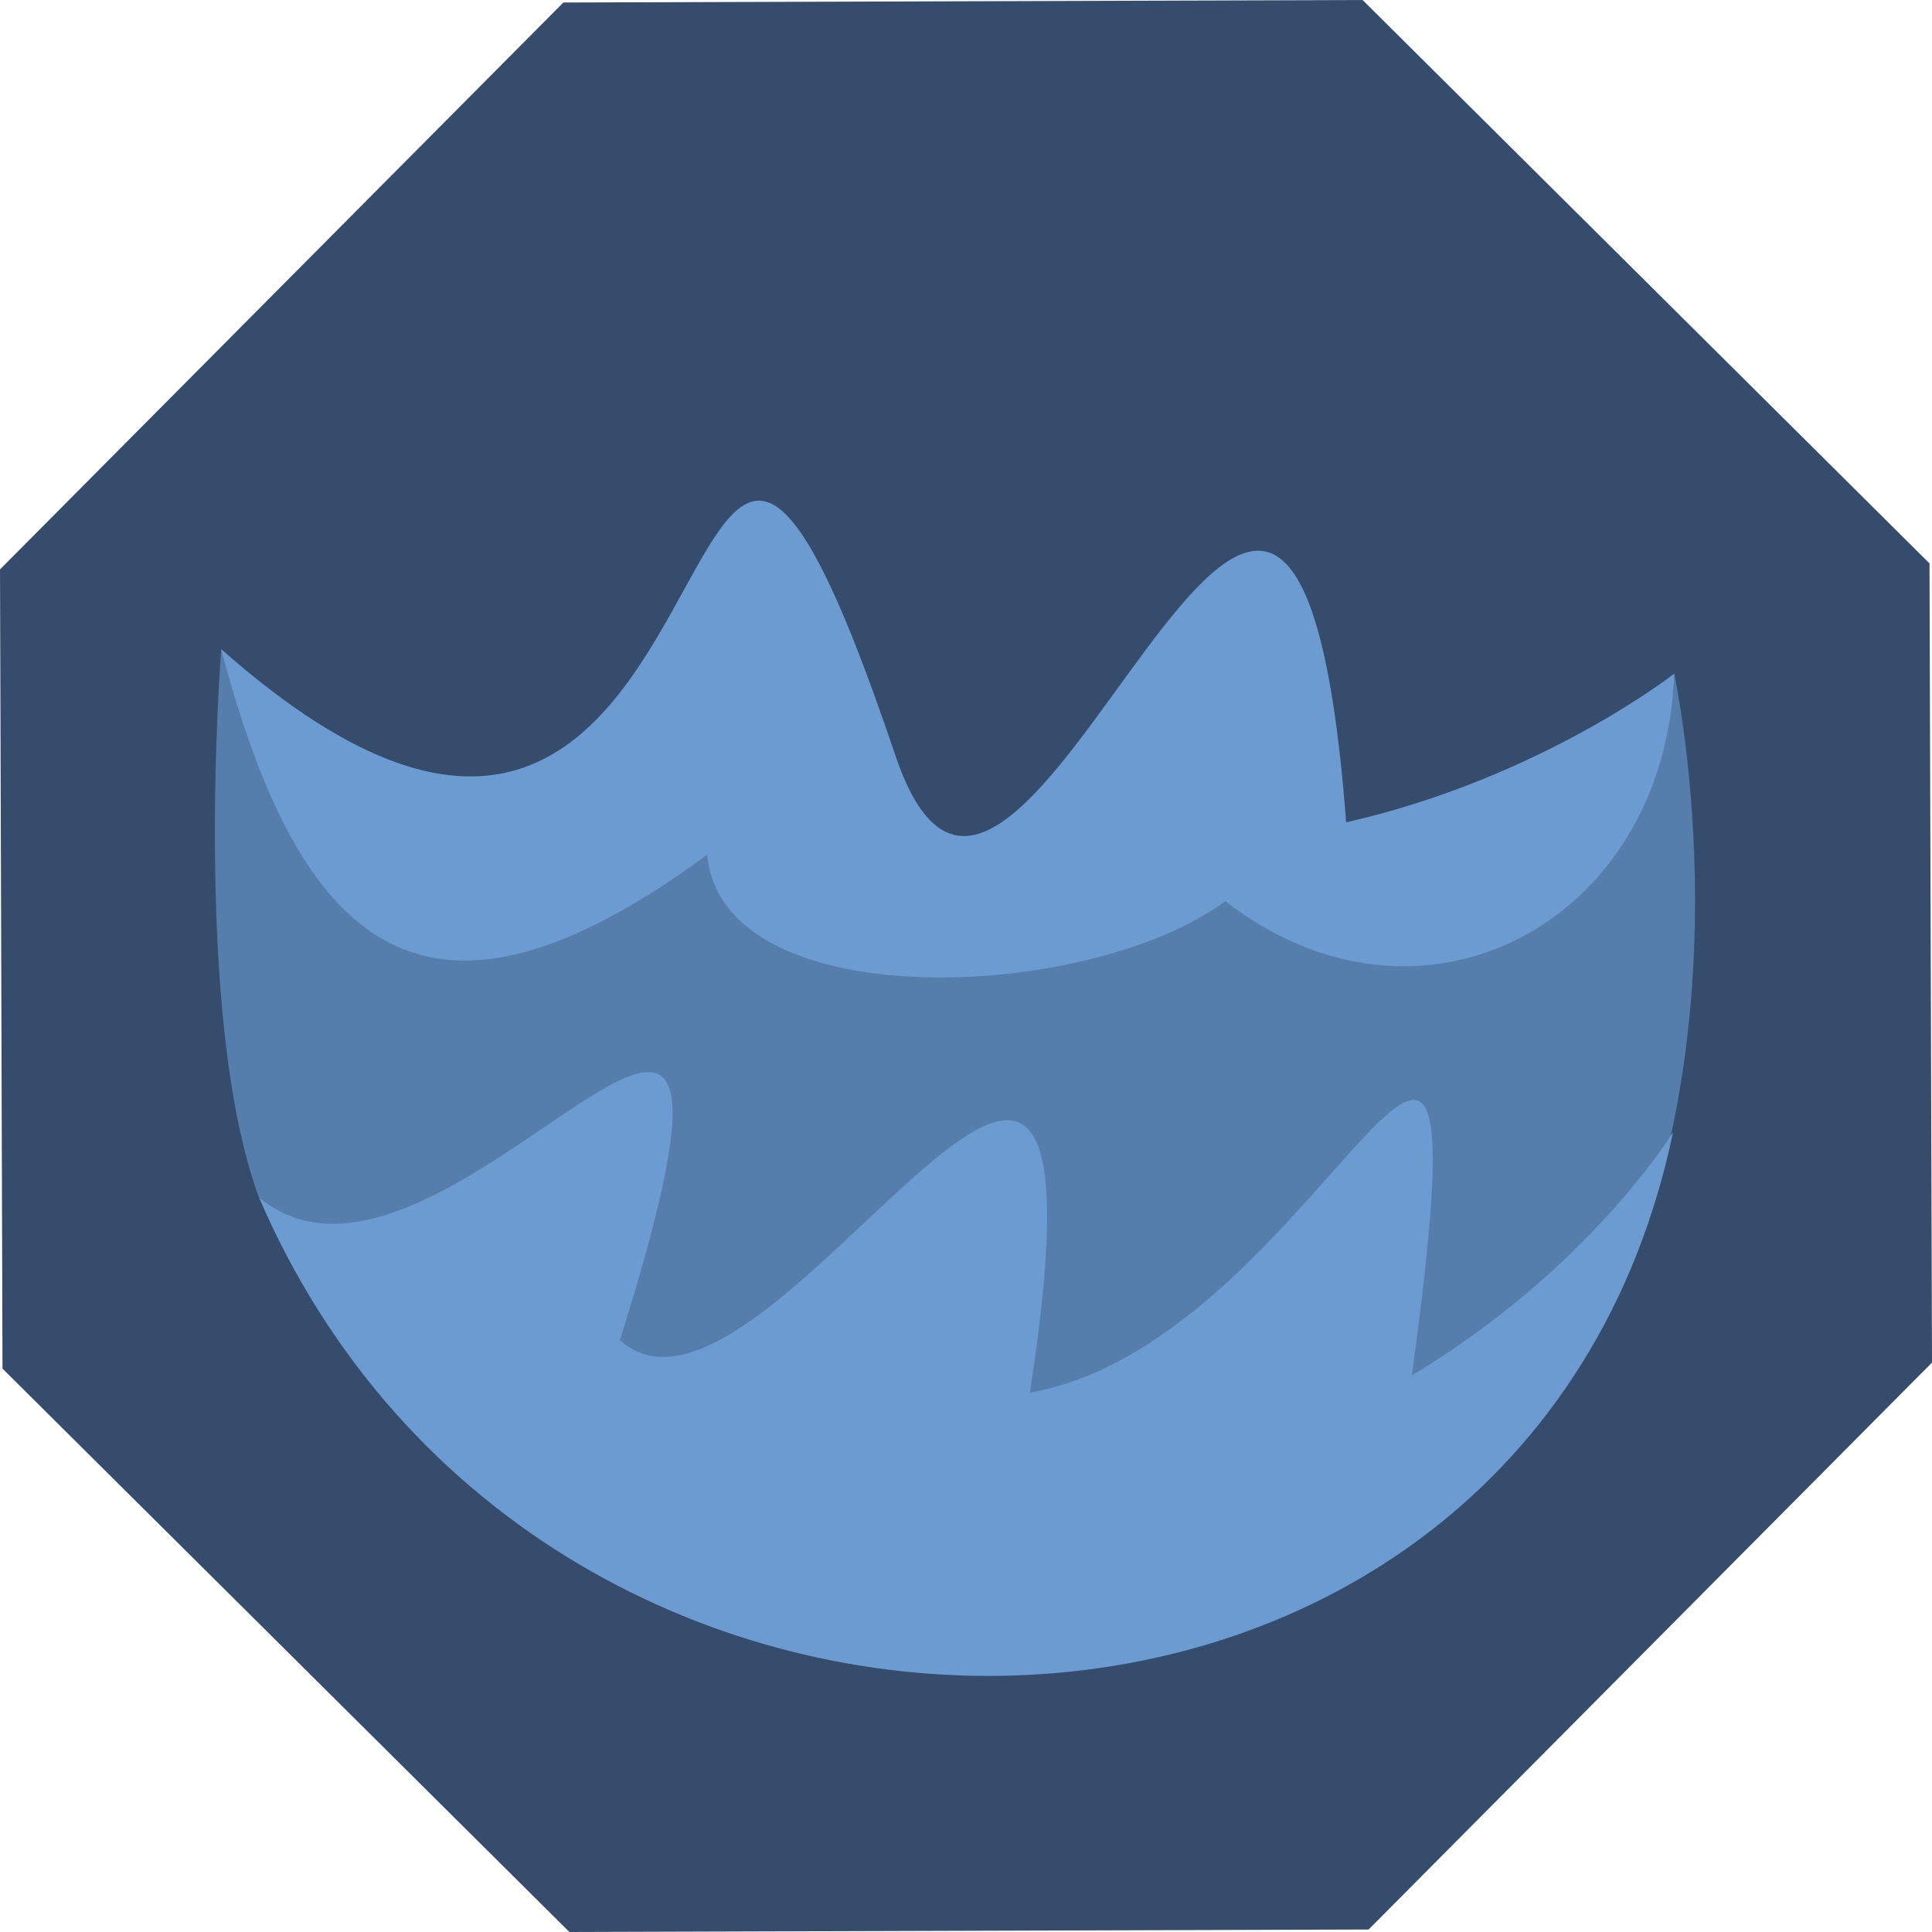
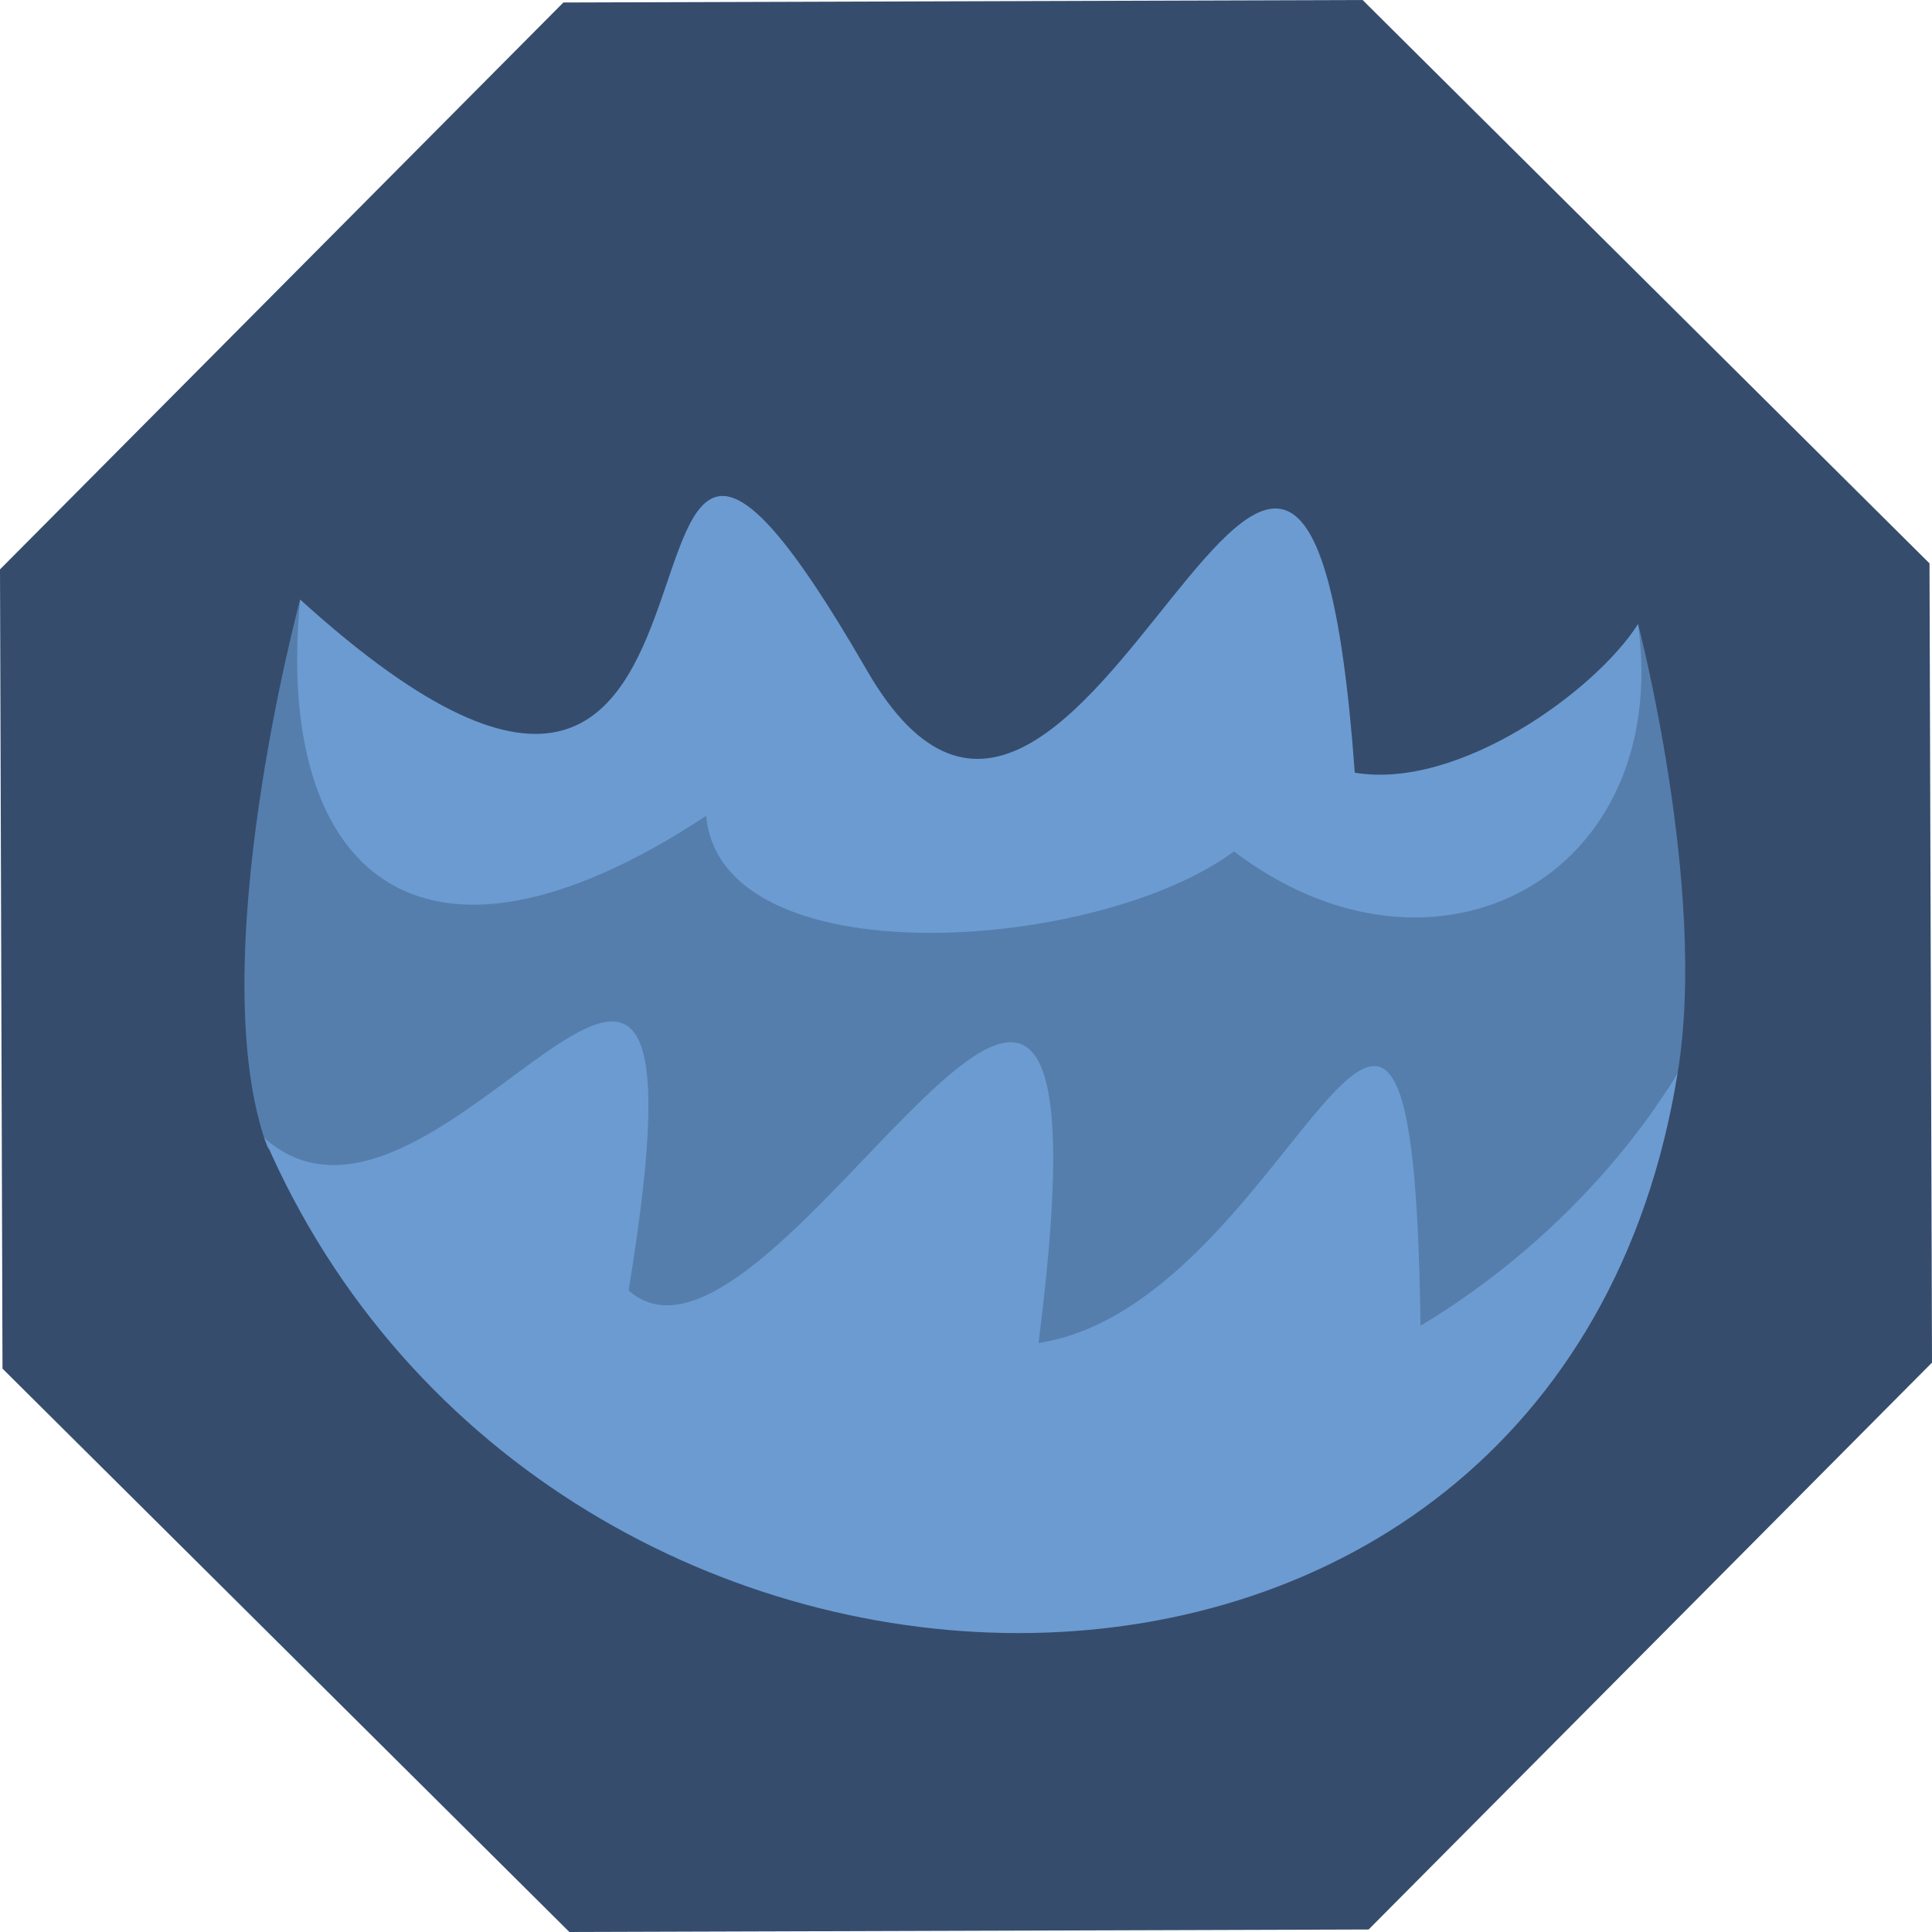
<svg xmlns="http://www.w3.org/2000/svg" width="160cm" height="160cm" viewBox="0 0 160 160" version="1.1" _id="SVGRoot" id="svg26">
  <defs _id="defs402" id="defs8" />
-   <path id="path953" style="display:inline;fill:#354c6d;stroke-linecap:square;paint-order:stroke fill markers;stop-color:#000000;fill-opacity:1" d="M 160,112.845 113.344,159.793 47.155,160 0.207,113.344 7.720728e-6,47.155 46.656,0.207 112.845,7.720728e-6 159.793,46.656 Z" />
-   <g id="g2166" style="display:inline;fill:#6c9bd1;fill-opacity:1" transform="matrix(0.7866032,0,0,0.7866032,17.07174,12.90878)">
-     <path id="path4770" style="display:inline;fill:#557ead;fill-opacity:1;stroke:none;stroke-width:0.03px;stroke-linecap:butt;stroke-linejoin:miter;stroke-opacity:1" d="m 1.59,51.939 c 0,0 -3.073,38.701 3.968,57.703 l 39.273,32.915 h 78.479 l 25.389,-22.496 c 13.606,-30.303 5.858,-65.542 5.858,-65.542 L 136.821,77.427 17.578,69.227 Z" />
-     <path id="path285-9" style="display:inline;fill:#6c9bd1;fill-opacity:1;stroke-width:1.25;stroke-linecap:square;paint-order:stroke fill markers;stop-color:#000000" d="m 5.557,109.642 c 29.85,69.448 133.416,67.069 148.885,-6.859 0,0 -8.77,14.384 -27.5,25.611 8.664,-63.497 -8.957,-3.718 -40.215,1.82 10.536,-68.235 -27.65,8.597 -43.161,-5.538 19.816,-62.889 -18.372,1.423 -38.009,-15.034 z" />
-     <path id="path1052-3" style="display:inline;fill:#6c9bd1;fill-opacity:1;stroke:none;stroke-width:0.014px;stroke-linecap:butt;stroke-linejoin:miter;stroke-opacity:1" d="m 52.751,73.573 c 1.545,17.15 40.074,15.593 54.555,4.888 20.612,16.027 46.335,2.309 47.252,-23.942 0,0 -13.996,10.984 -34.534,15.649 C 114.109,-7.348 85.536,101.558 72.558,63.101 46.833,-13.134 59.171,102.817 1.59,51.939 10.095,84.271 23.616,95.026 52.751,73.573 Z" />
+   <path id="path953" style="display:inline;fill:#354c6d;fill-opacity:1;stroke-linecap:square;paint-order:stroke fill markers;stop-color:#000000" d="M 160,112.845 113.344,159.793 47.155,160 0.207,113.344 7.720728e-6,47.155 46.656,0.207 112.845,7.720728e-6 159.793,46.656 Z" />
+   <g id="g2166" style="display:inline;fill:#6c9bd1;fill-opacity:1" transform="matrix(0.7866032,0,0,0.7866032,17.78664,8.796091)">
+     <path id="path4770" style="display:inline;fill:#557ead;fill-opacity:1;stroke:none;stroke-width:0.03px;stroke-linecap:butt;stroke-linejoin:miter;stroke-opacity:1" d="m 8.99,51.939 c 0,0 -10.473,38.701 -3.432,57.703 l 32.967,32.915 h 90.94 l 24.567,-40.868 c 3.137,-19.204 -4.183,-47.17 -4.183,-47.17 L 136.821,77.427 17.578,69.227 Z" />
+     <path id="path285-9" style="display:inline;fill:#6c9bd1;fill-opacity:1;stroke-width:1.25;stroke-linecap:square;paint-order:stroke fill markers;stop-color:#000000" d="m 5.2,108.615 c 29.85,69.448 136.198,71.861 148.831,-6.926 0,0 -8.358,15.479 -27.088,26.706 -0.79,-60.453 -13.071,-2.394 -40.215,1.82 9.545,-74.775 -27.714,8.179 -43.161,-5.538 10.293,-62.509 -19.816,0.439 -38.367,-16.061 z" />
+     <path id="path1052-3" style="display:inline;fill:#6c9bd1;fill-opacity:1;stroke:none;stroke-width:0.014px;stroke-linecap:butt;stroke-linejoin:miter;stroke-opacity:1" d="m 51.741,74.708 c 1.545,17.15 41.083,14.458 55.564,3.752 21.178,16.074 46.166,2.688 42.543,-23.942 -4.471,7.025 -18.886,17.489 -29.825,15.649 C 114.595,-4.329 91.442,98.889 68.634,59.355 35.796,2.434 62.99,100.898 8.99,51.939 6.296,79.885 20.922,95.031 51.741,74.708 Z" />
  </g>
</svg>
